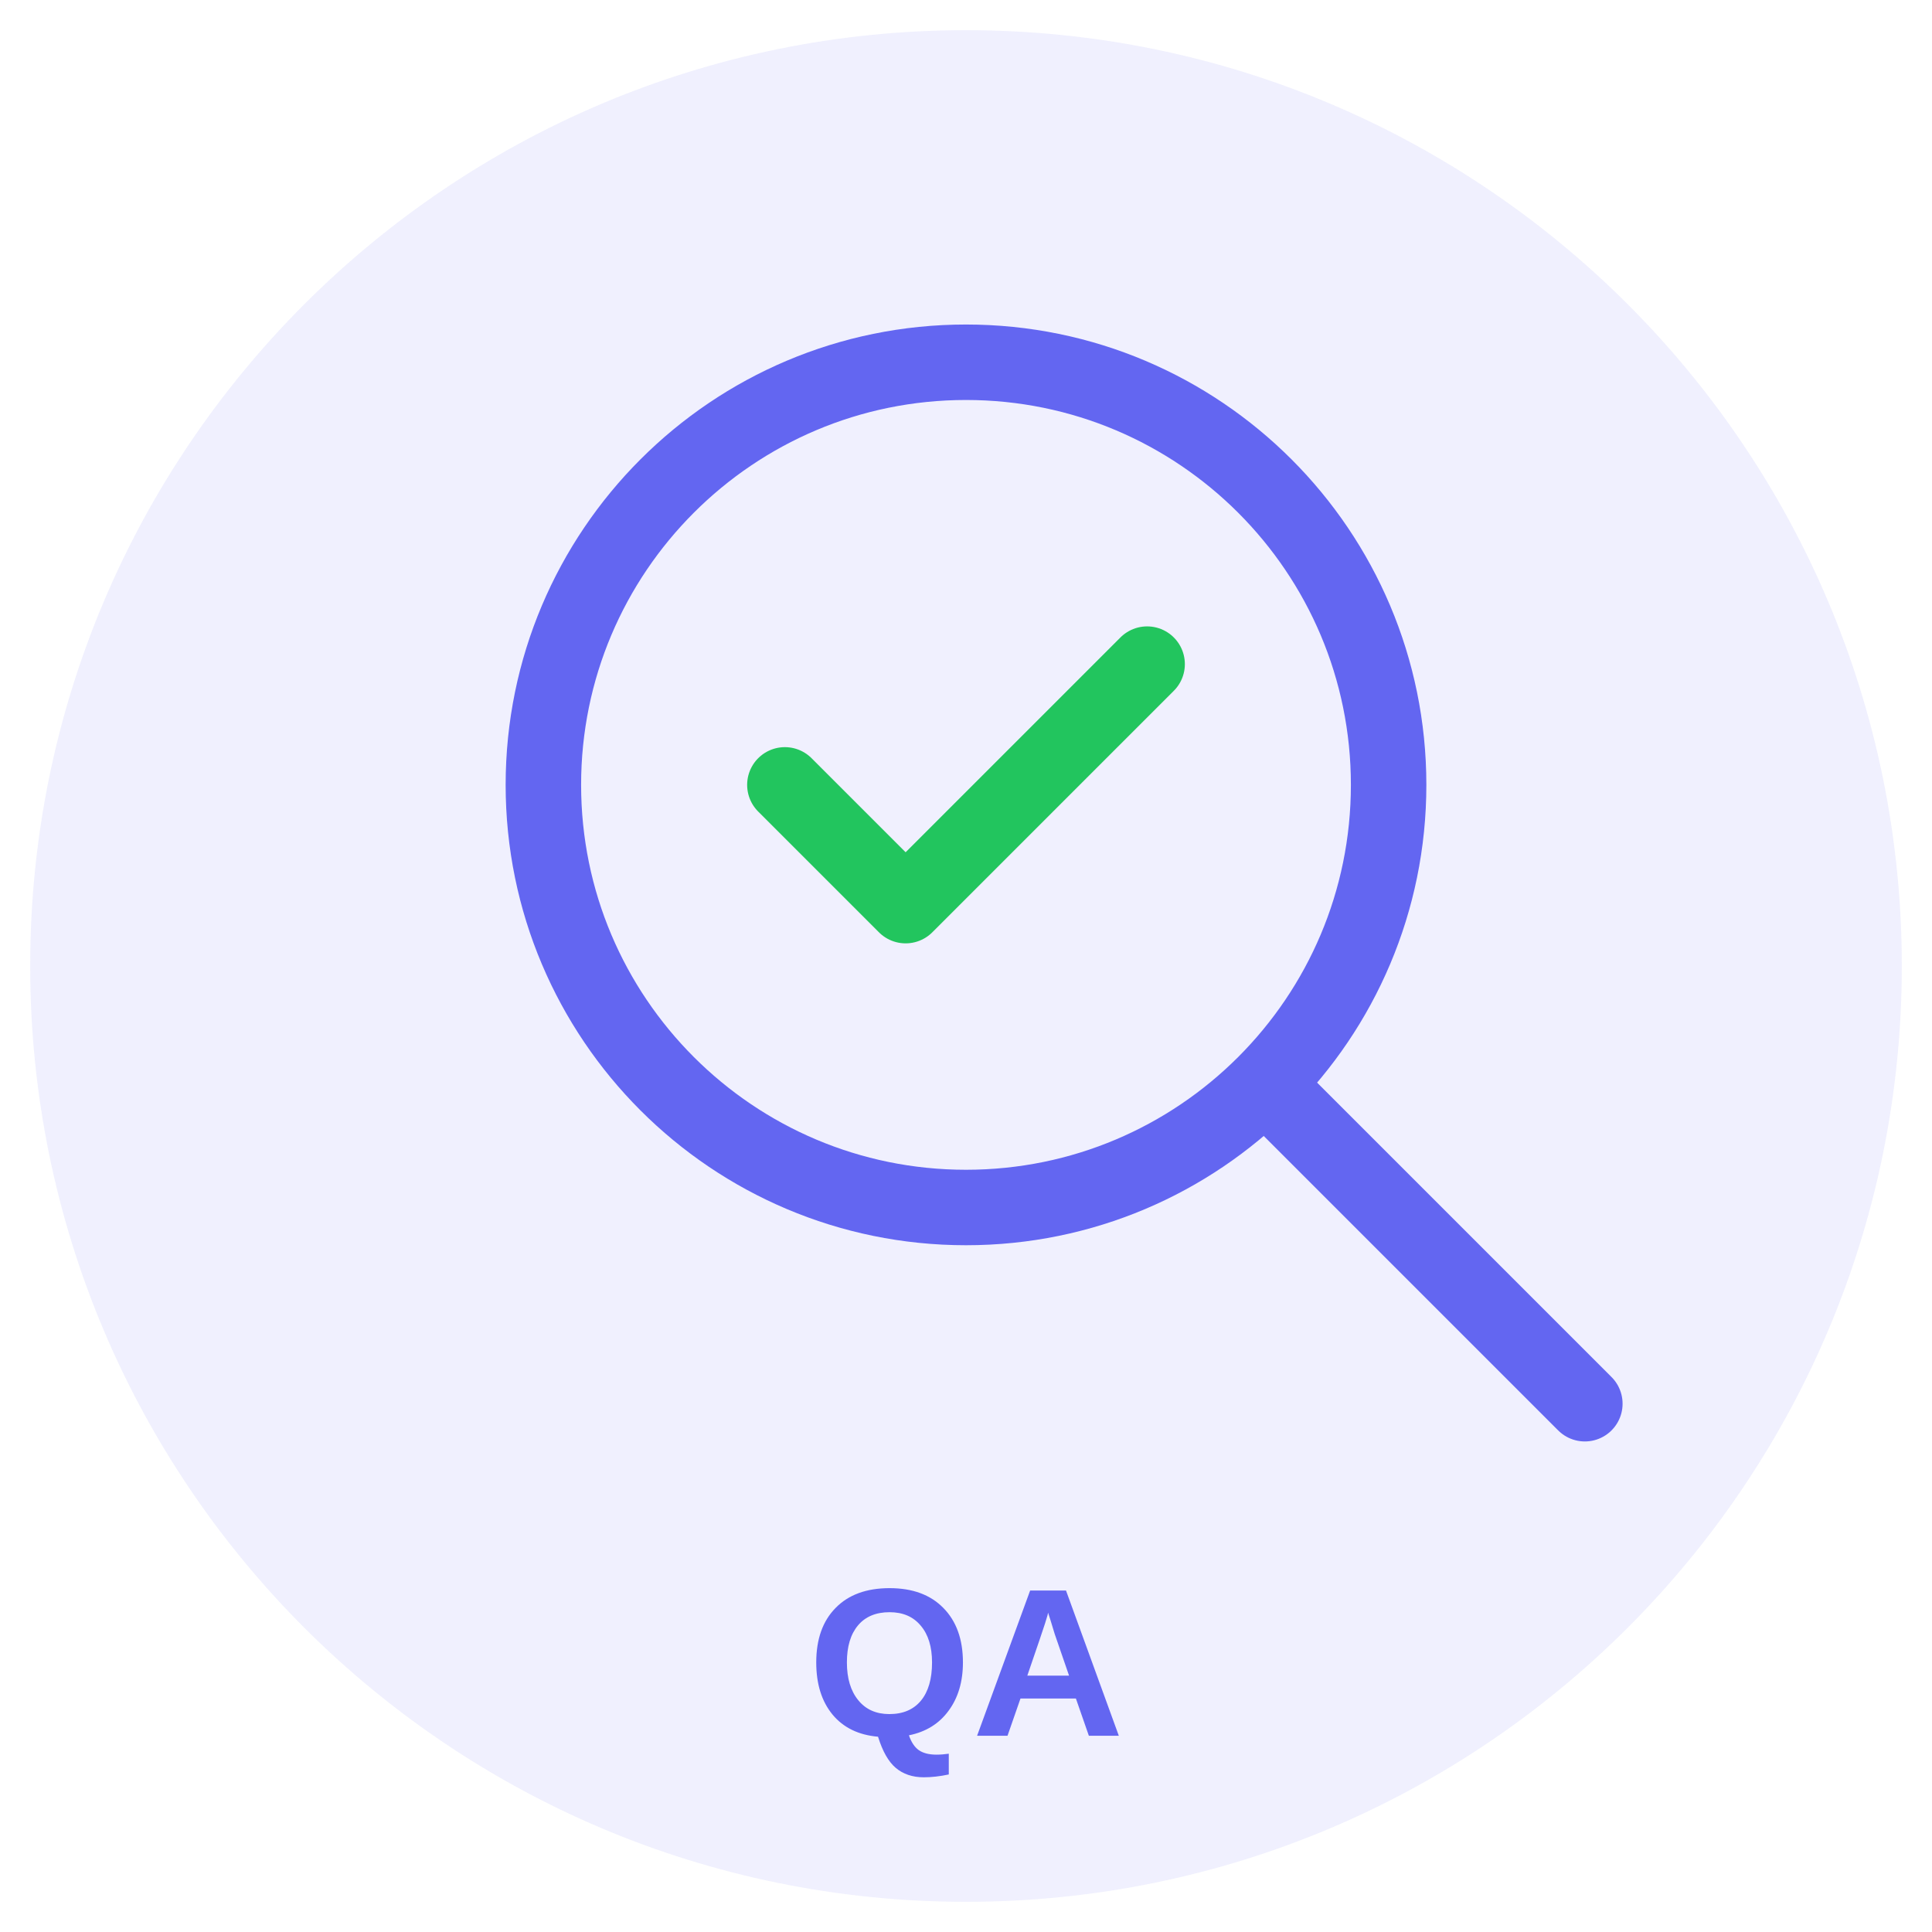
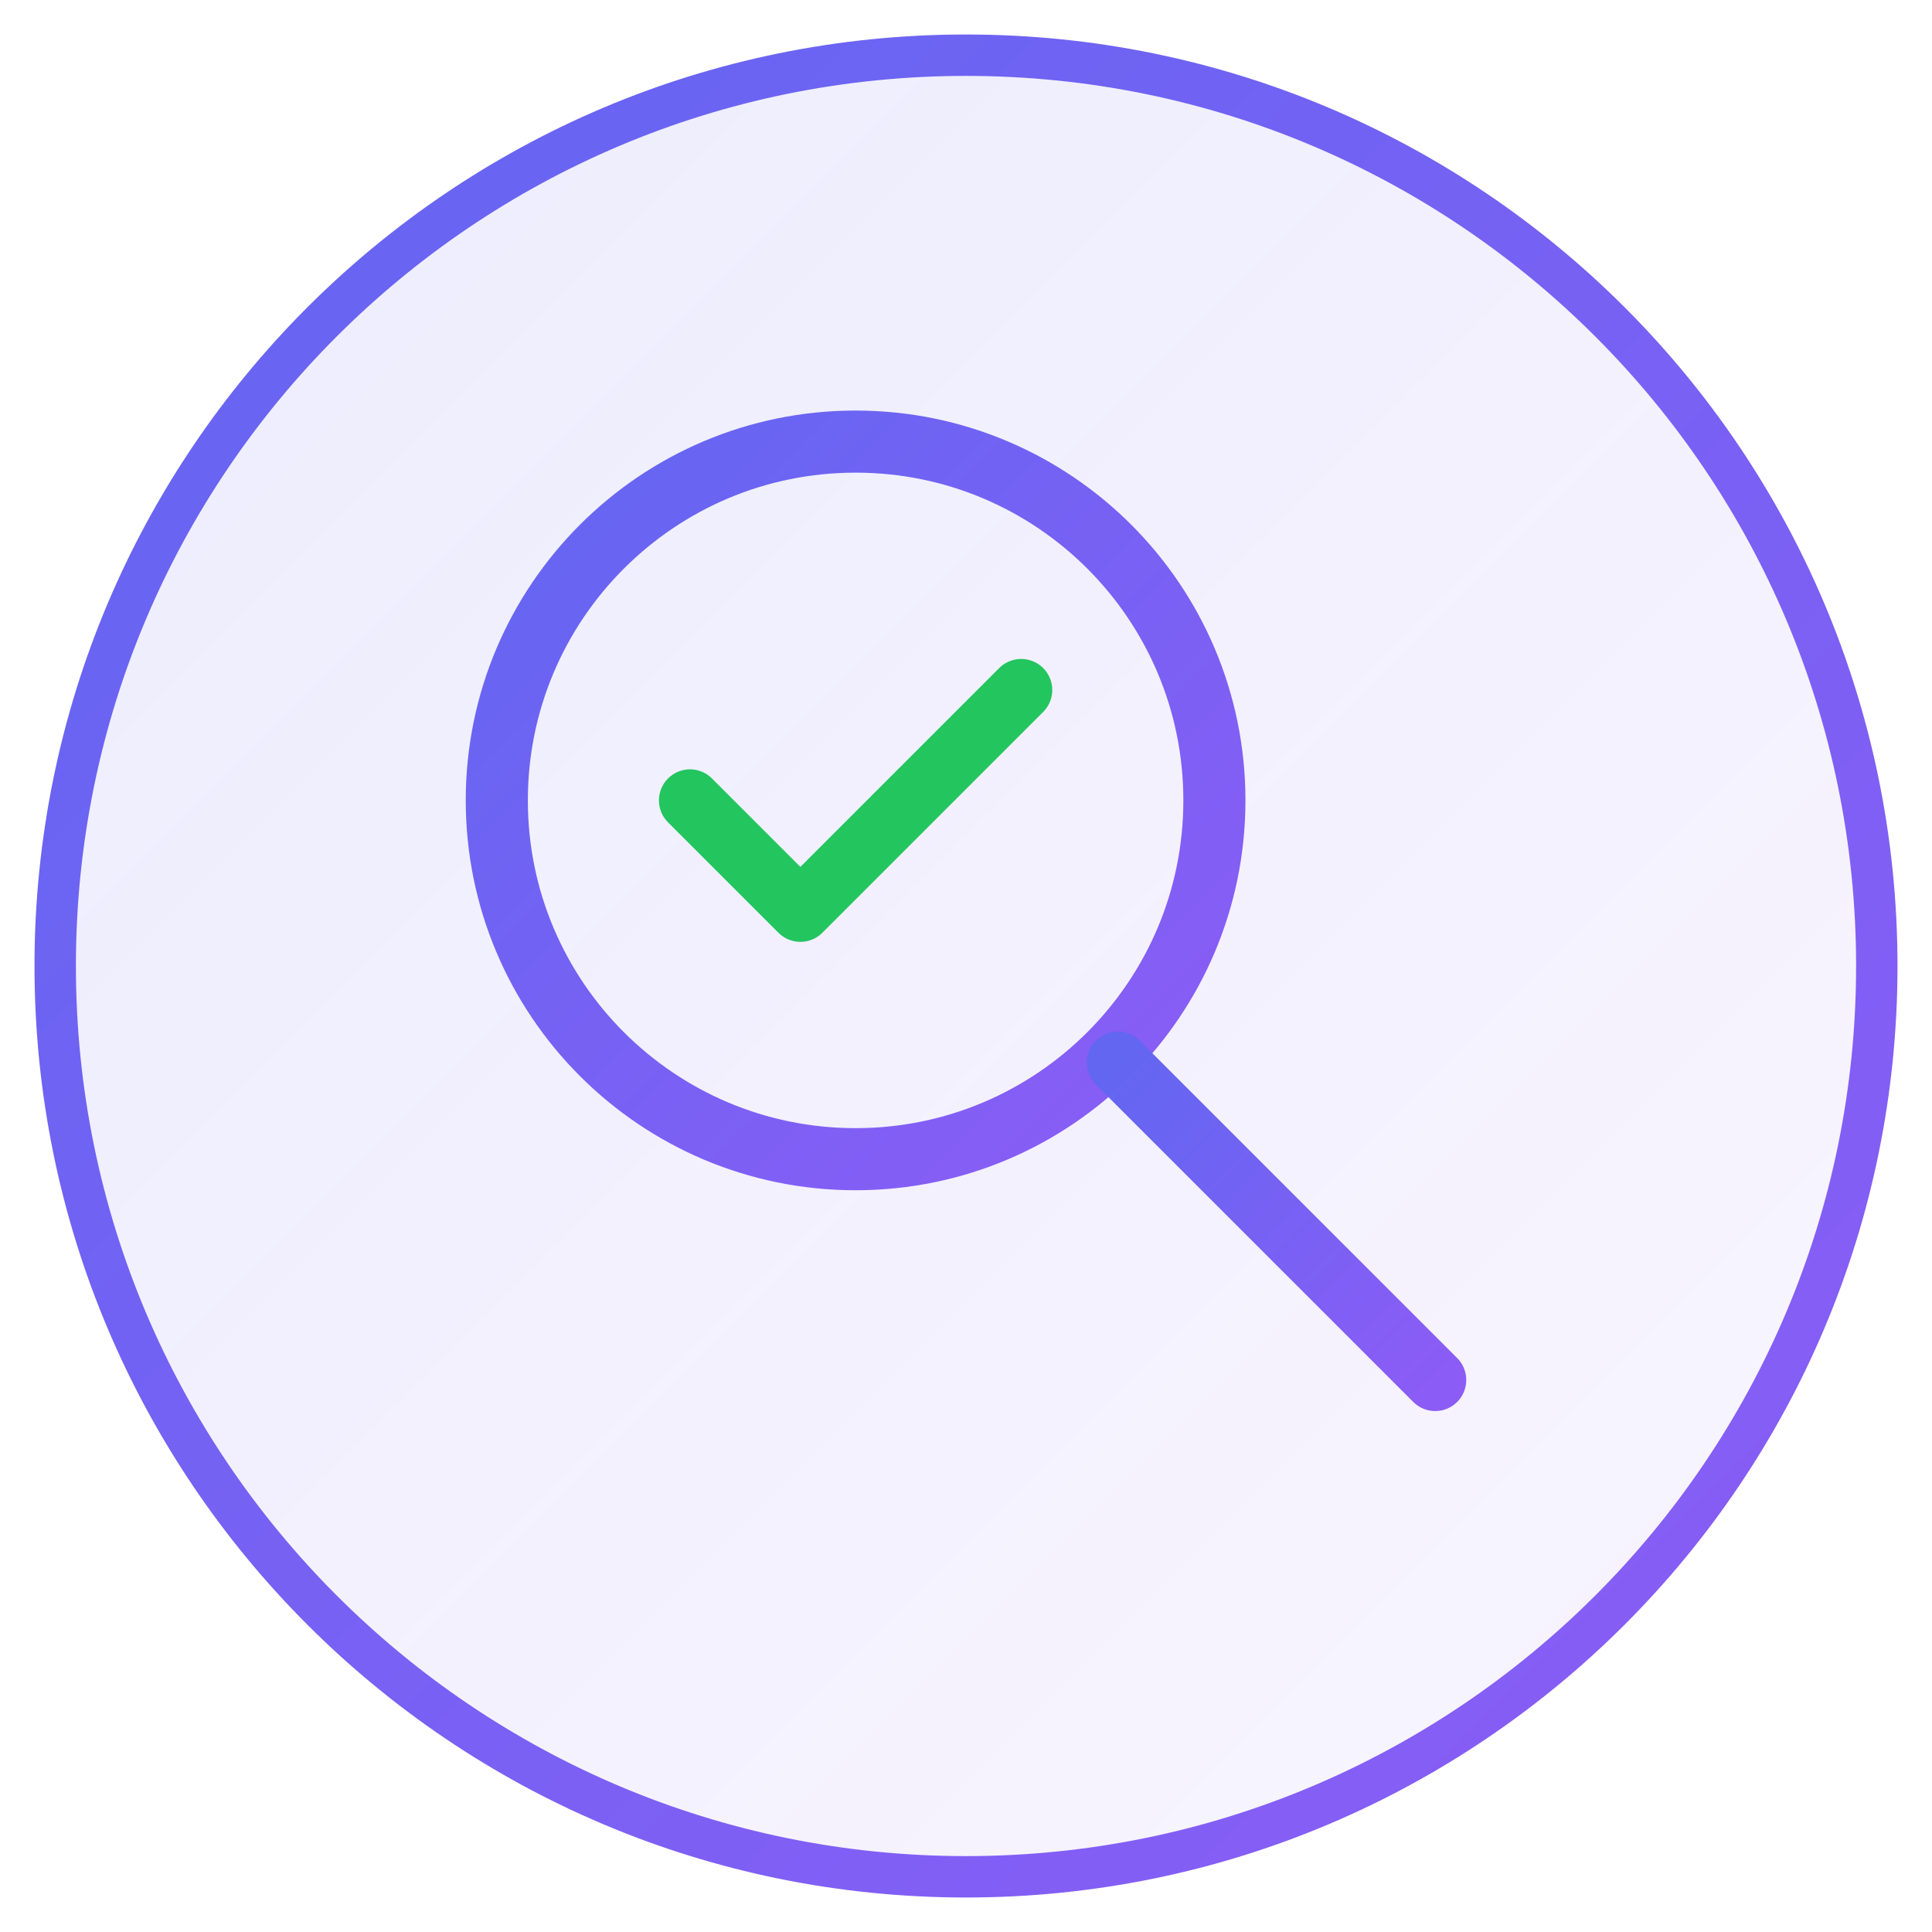
- <svg xmlns="http://www.w3.org/2000/svg" viewBox="0 0 128 128" fill="none">
-   <circle cx="64" cy="64" r="60" fill="#6366f1" opacity="0.1" stroke="#6366f1" stroke-width="4" />
-   <circle cx="64" cy="52" r="28" stroke="#6366f1" stroke-width="5" fill="none" />
-   <line x1="84" y1="72" x2="105" y2="93" stroke="#6366f1" stroke-width="5" stroke-linecap="round" />
-   <path d="M52 52 L60 60 L76 44" stroke="#22c55e" stroke-width="5" stroke-linecap="round" stroke-linejoin="round" fill="none" />
-   <text x="64" y="115" text-anchor="middle" font-family="Arial, sans-serif" font-size="14" font-weight="bold" fill="#6366f1">QA</text>
+ <svg xmlns="http://www.w3.org/2000/svg" viewBox="0 0 140 140" fill="none">
+   <defs>
+     <linearGradient id="bg" x1="0%" y1="0%" x2="100%" y2="100%">
+       <stop offset="0%" style="stop-color:#6366f1;stop-opacity:0.12" />
+       <stop offset="100%" style="stop-color:#8b5cf6;stop-opacity:0.06" />
+     </linearGradient>
+     <linearGradient id="stroke" x1="0%" y1="0%" x2="100%" y2="100%">
+       <stop offset="0%" style="stop-color:#6366f1" />
+       <stop offset="100%" style="stop-color:#8b5cf6" />
+     </linearGradient>
+   </defs>
+   <circle cx="70" cy="70" r="66" fill="url(#bg)" stroke="url(#stroke)" stroke-width="3" />
+   <circle cx="62" cy="58" r="26" stroke="url(#stroke)" stroke-width="4.5" fill="none" />
+   <line x1="81" y1="77" x2="104" y2="100" stroke="url(#stroke)" stroke-width="4.5" stroke-linecap="round" />
+   <path d="M50 58 L58 66 L74 50" stroke="#22c55e" stroke-width="4.5" stroke-linecap="round" stroke-linejoin="round" fill="none" />
</svg>
